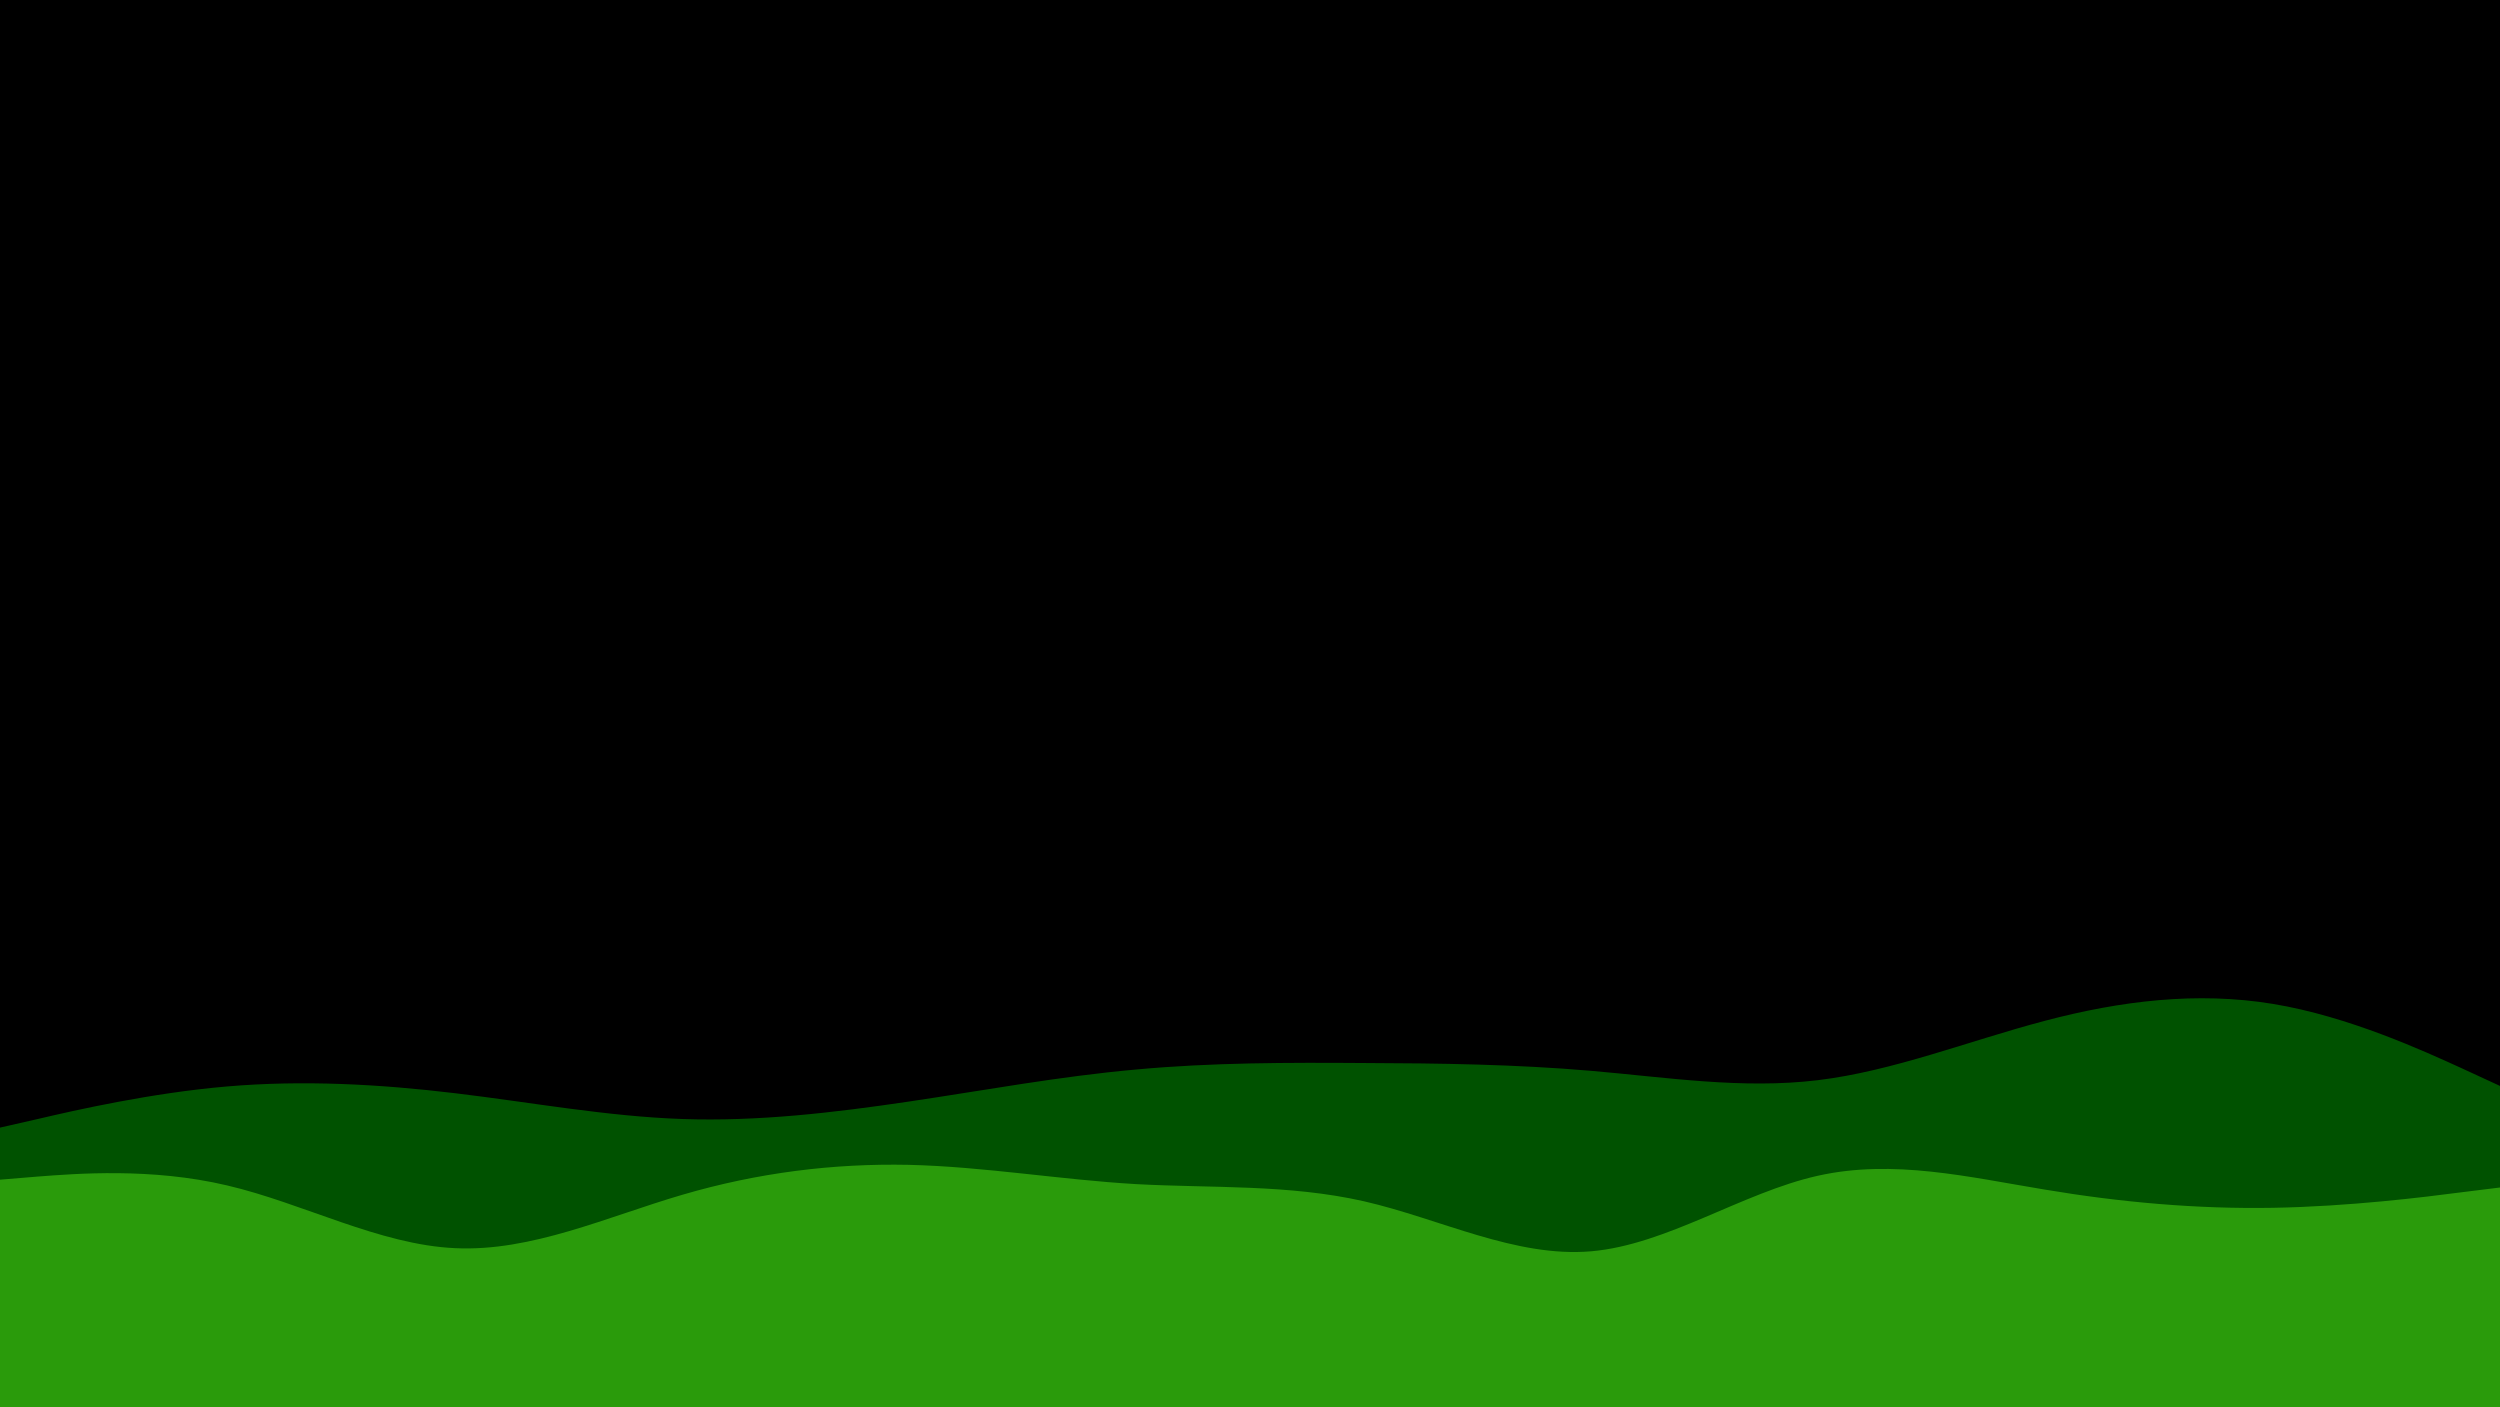
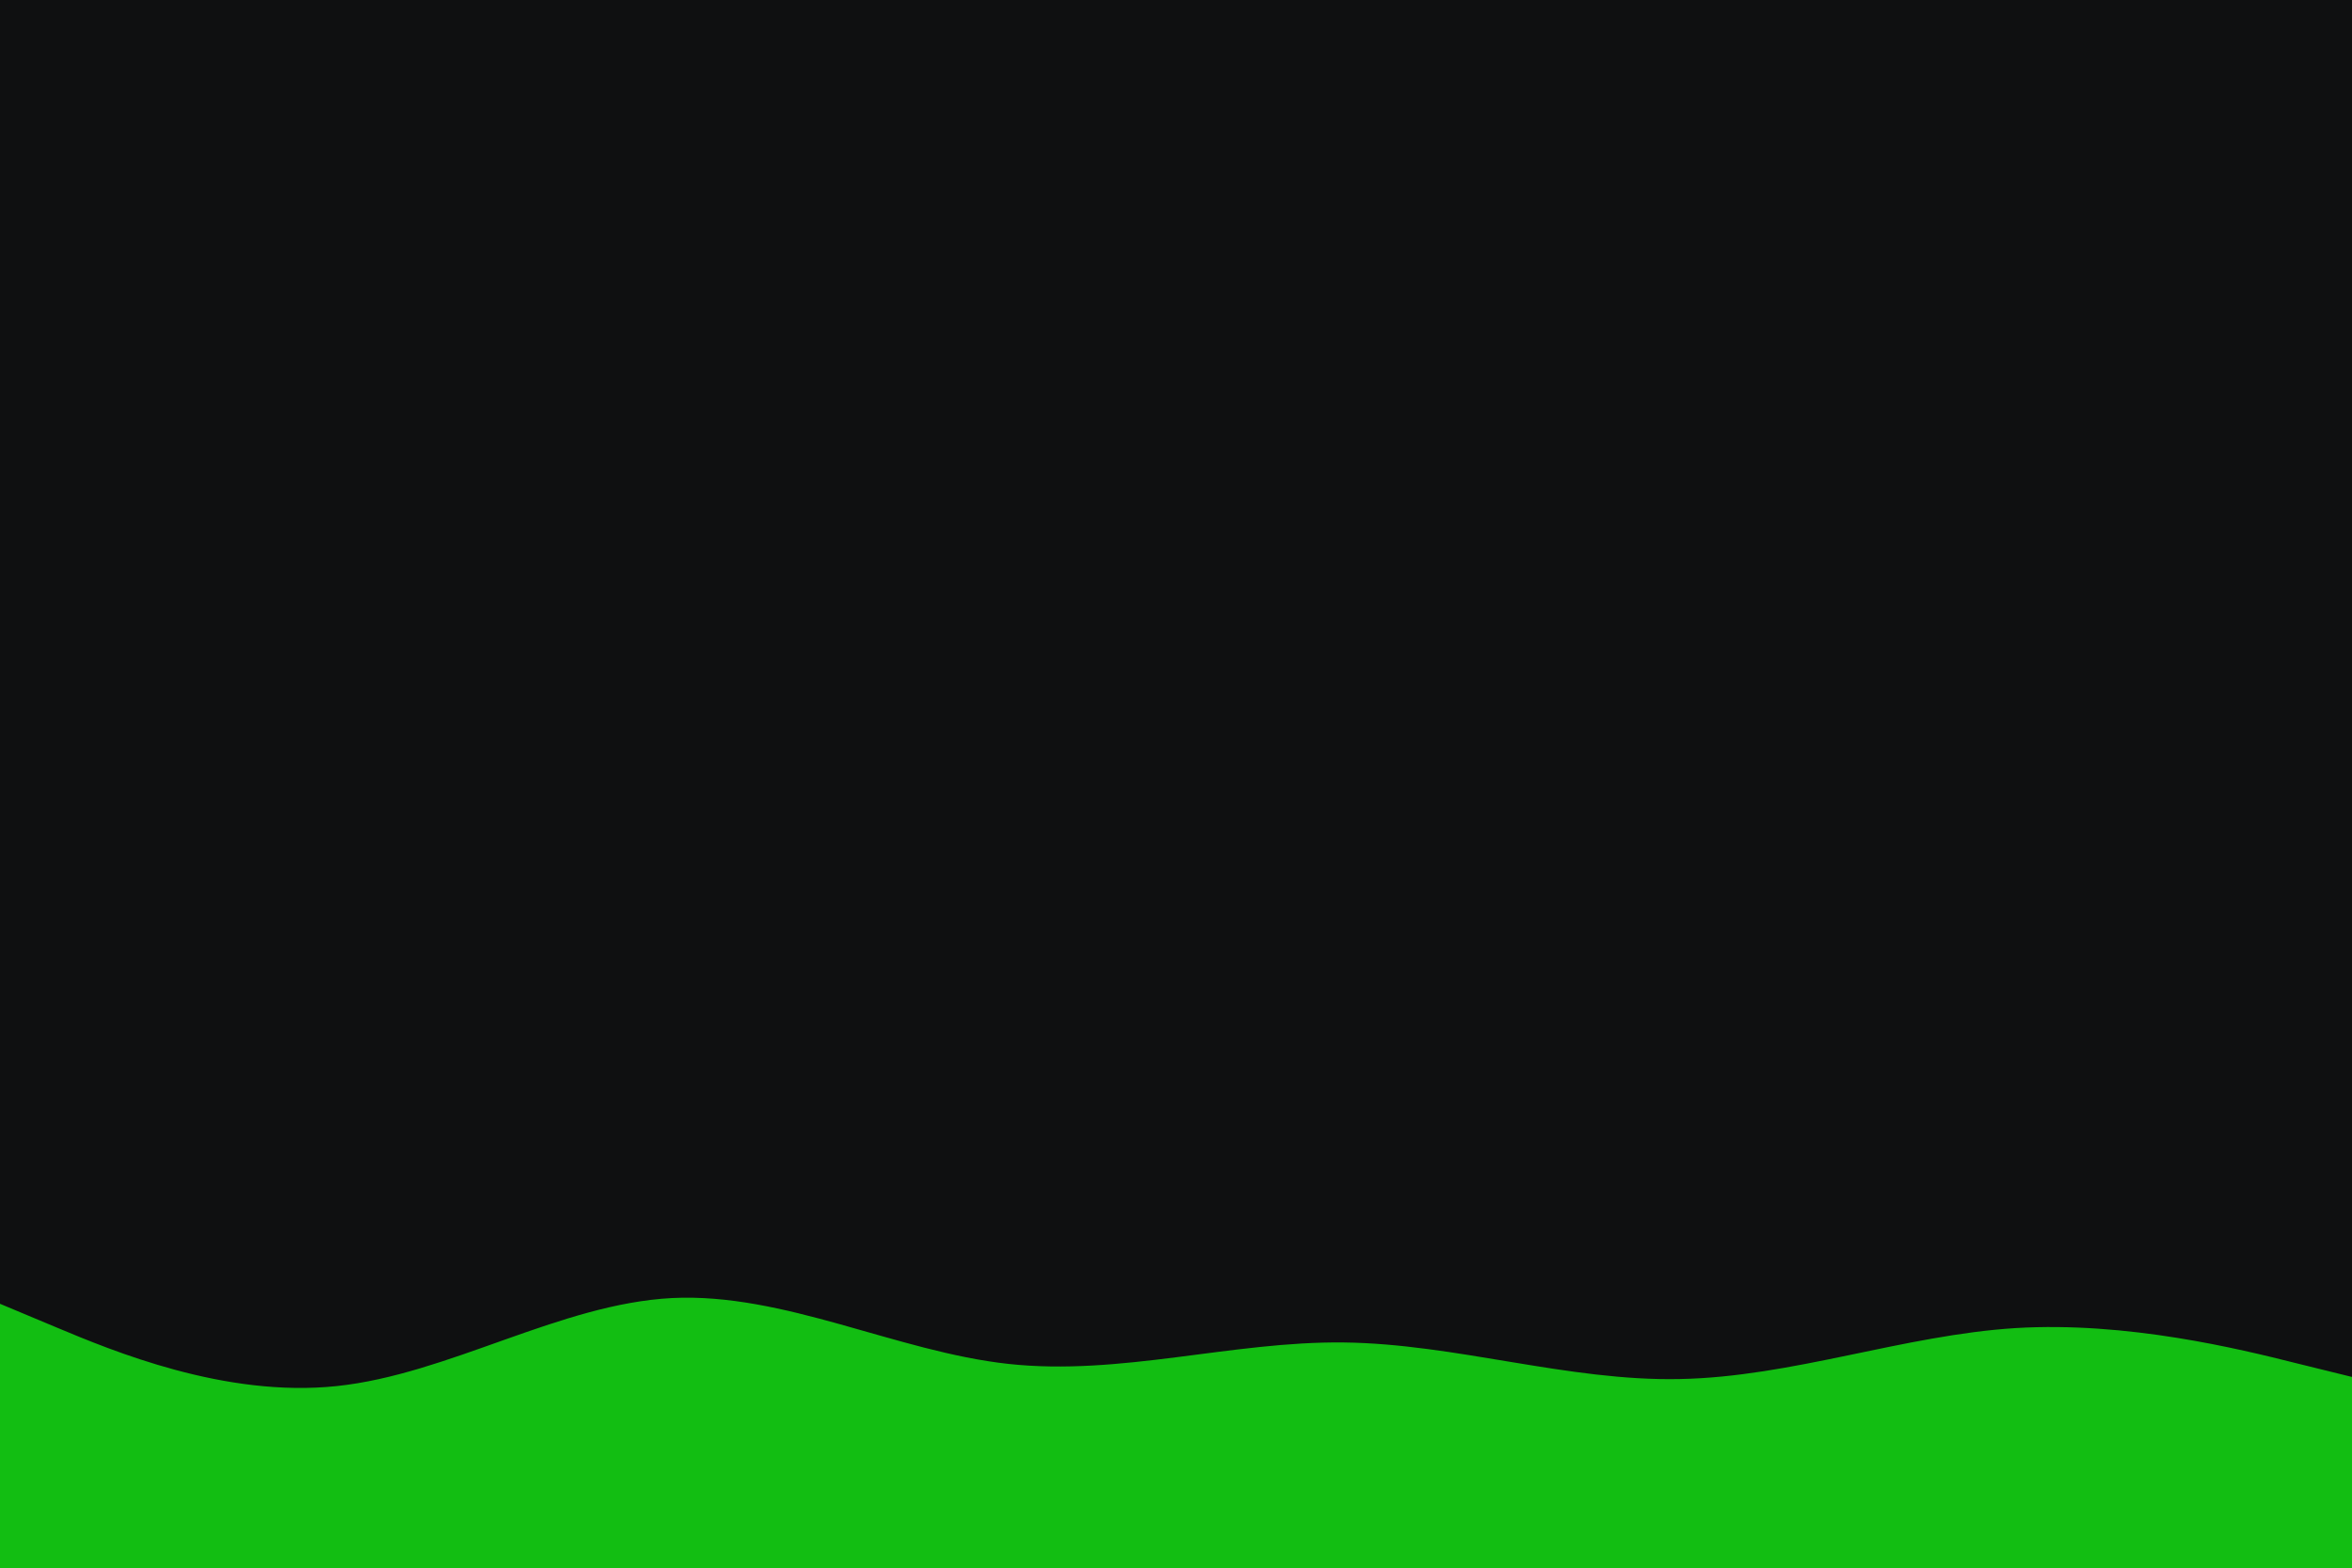
- <svg xmlns="http://www.w3.org/2000/svg" id="visual" viewBox="0 0 960 540" width="960" height="540" version="1.1">
-   <rect x="0" y="0" width="960" height="540" fill="#000000" />
-   <path d="M0 334L14.5 335.5C29 337 58 340 87.2 339.7C116.3 339.3 145.7 335.7 174.8 335.5C204 335.3 233 338.7 262 344.3C291 350 320 358 349 357.3C378 356.7 407 347.3 436.2 345C465.3 342.7 494.7 347.3 523.8 345.5C553 343.7 582 335.3 611 335.3C640 335.3 669 343.7 698 345.2C727 346.7 756 341.3 785.2 336.2C814.3 331 843.7 326 872.8 326C902 326 931 331 945.5 333.5L960 336L960 541L945.5 541C931 541 902 541 872.8 541C843.7 541 814.3 541 785.2 541C756 541 727 541 698 541C669 541 640 541 611 541C582 541 553 541 523.8 541C494.7 541 465.3 541 436.2 541C407 541 378 541 349 541C320 541 291 541 262 541C233 541 204 541 174.8 541C145.7 541 116.3 541 87.2 541C58 541 29 541 14.5 541L0 541Z" fill="#000000" />
-   <path d="M0 433L14.5 429.7C29 426.3 58 419.7 87.2 417.2C116.3 414.7 145.7 416.3 174.8 419.8C204 423.3 233 428.7 262 429.7C291 430.7 320 427.3 349 423C378 418.7 407 413.3 436.2 410.7C465.3 408 494.7 408 523.8 408.2C553 408.3 582 408.7 611 411.2C640 413.7 669 418.3 698 414.8C727 411.3 756 399.7 785.2 392C814.3 384.3 843.7 380.7 872.8 385.5C902 390.3 931 403.7 945.5 410.3L960 417L960 541L945.5 541C931 541 902 541 872.8 541C843.7 541 814.3 541 785.2 541C756 541 727 541 698 541C669 541 640 541 611 541C582 541 553 541 523.8 541C494.7 541 465.3 541 436.2 541C407 541 378 541 349 541C320 541 291 541 262 541C233 541 204 541 174.8 541C145.7 541 116.3 541 87.2 541C58 541 29 541 14.5 541L0 541Z" fill="#005200" />
-   <path d="M0 453L14.5 451.8C29 450.7 58 448.3 87.2 455.2C116.3 462 145.7 478 174.8 479.3C204 480.7 233 467.3 262 458.8C291 450.3 320 446.7 349 447.3C378 448 407 453 436.2 454.7C465.3 456.3 494.7 454.7 523.8 461.3C553 468 582 483 611 480.5C640 478 669 458 698 451.5C727 445 756 452 785.2 456.8C814.3 461.7 843.7 464.3 872.8 463.8C902 463.3 931 459.7 945.5 457.8L960 456L960 541L945.5 541C931 541 902 541 872.8 541C843.7 541 814.3 541 785.2 541C756 541 727 541 698 541C669 541 640 541 611 541C582 541 553 541 523.8 541C494.7 541 465.3 541 436.2 541C407 541 378 541 349 541C320 541 291 541 262 541C233 541 204 541 174.8 541C145.7 541 116.3 541 87.2 541C58 541 29 541 14.5 541L0 541Z" fill="#2a9b0b" />
+ <svg xmlns="http://www.w3.org/2000/svg" id="visual" viewBox="0 0 900 600" width="900" height="600" version="1.1">
+   <rect x="0" y="0" width="900" height="600" fill="#0f1011" />
+   <path d="M0 499L21.5 508C43 517 86 535 128.8 530.5C171.7 526 214.3 499 257.2 496.8C300 494.7 343 517.3 385.8 522C428.7 526.7 471.3 513.3 514.2 513.8C557 514.3 600 528.7 642.8 527.8C685.7 527 728.3 511 771.2 508.3C814 505.7 857 516.3 878.5 521.7L900 527L900 601L878.5 601C857 601 814 601 771.2 601C728.3 601 685.7 601 642.8 601C600 601 557 601 514.2 601C471.3 601 428.7 601 385.8 601C343 601 300 601 257.2 601C214.3 601 171.7 601 128.8 601C86 601 43 601 21.5 601L0 601Z" fill="#12be12" stroke-linecap="round" stroke-linejoin="miter" />
</svg>
